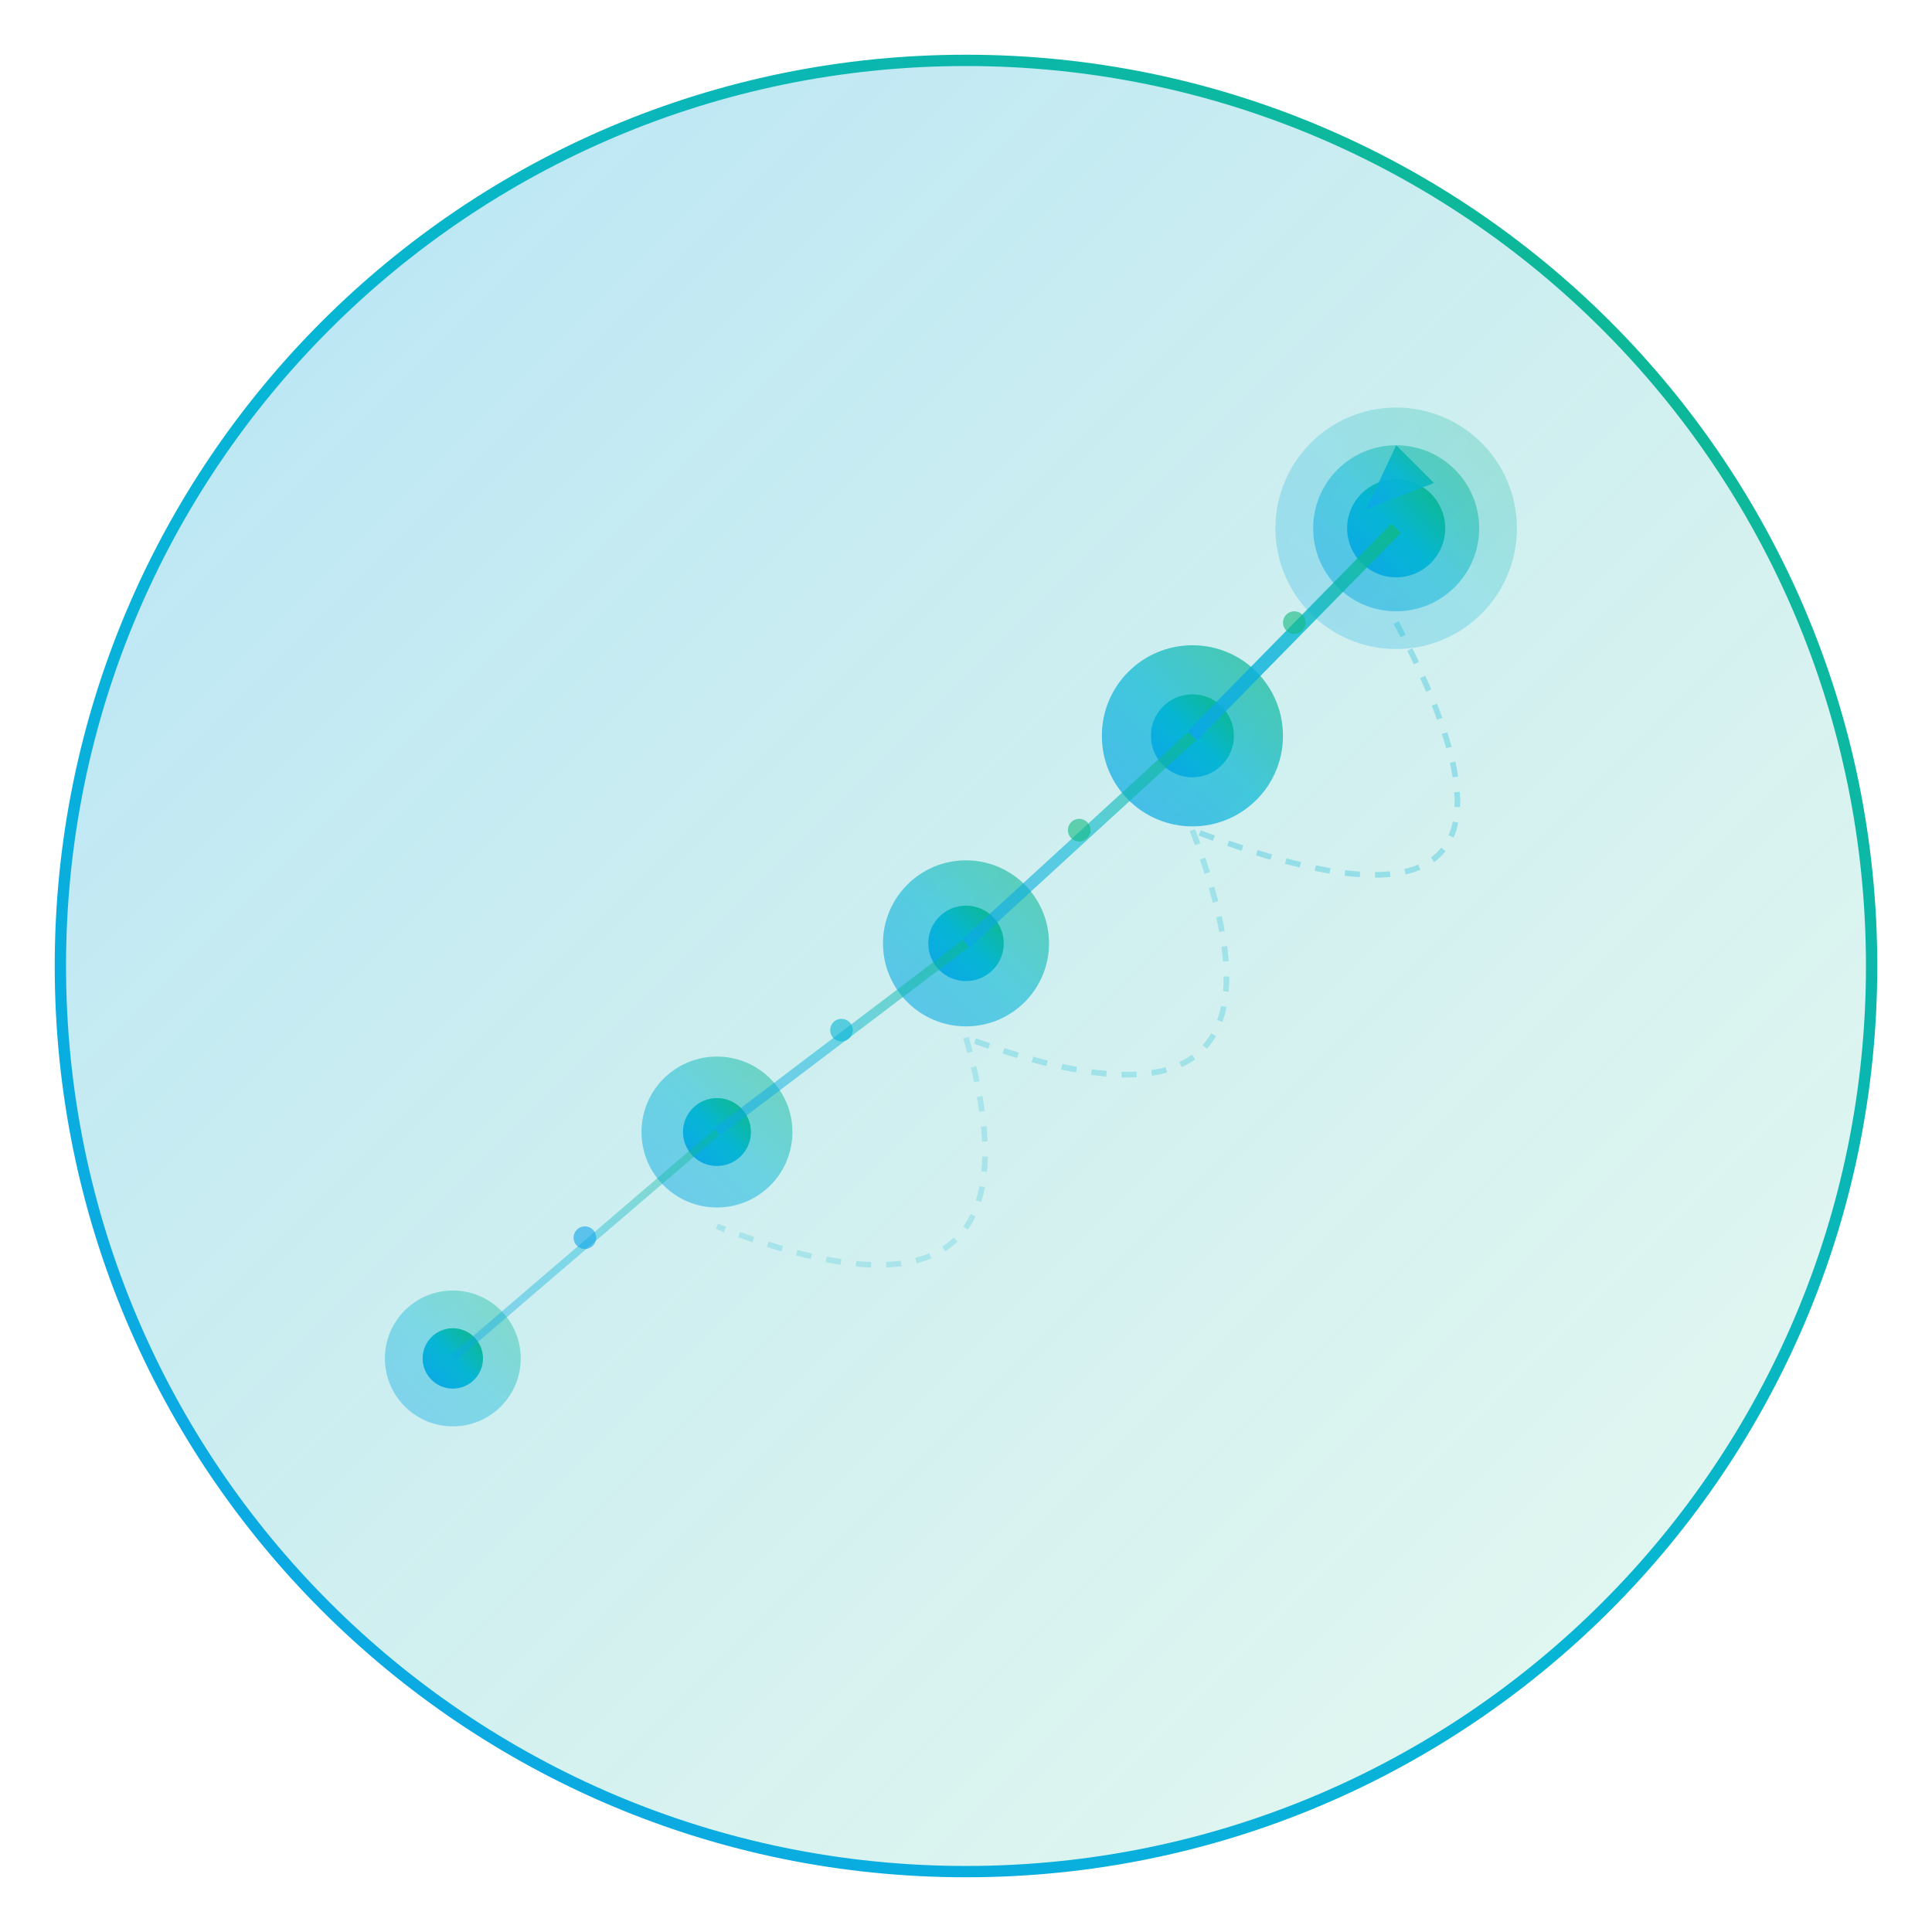
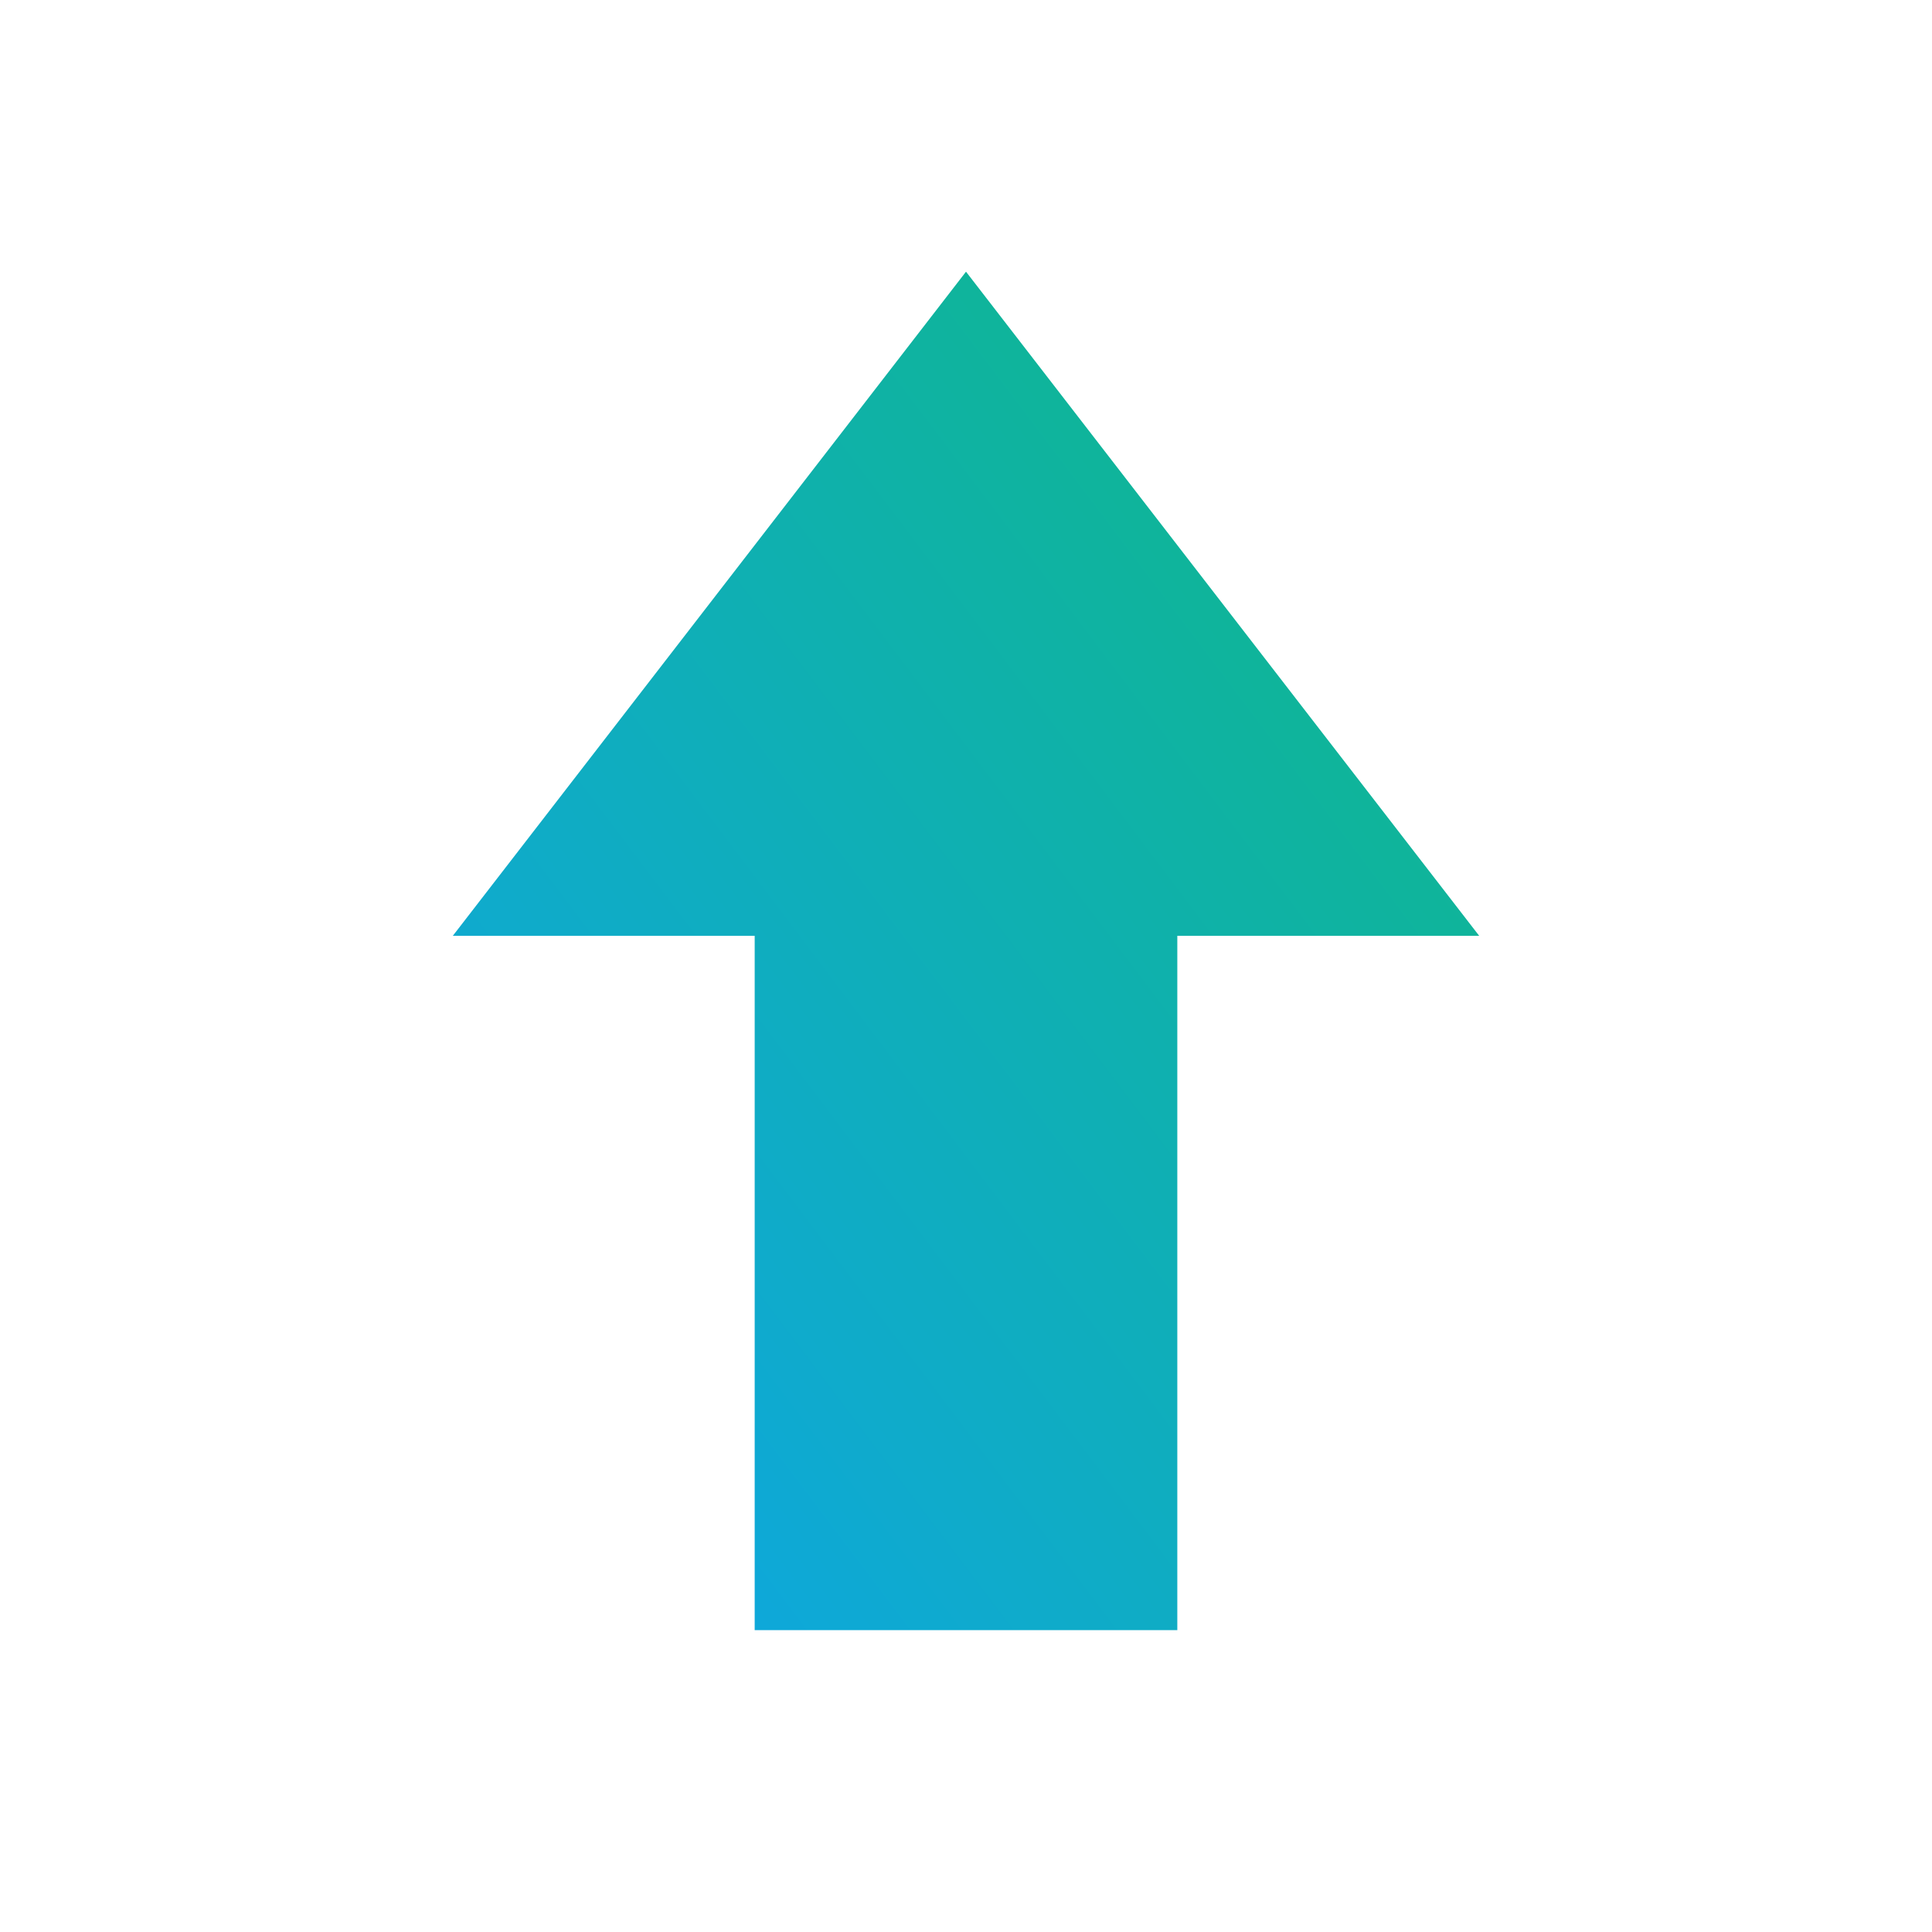
<svg xmlns="http://www.w3.org/2000/svg" viewBox="0 0 512 512" fill="none">
  <defs>
-     <linearGradient id="g1" x1="0%" y1="100%" x2="100%" y2="0%">
+     <linearGradient id="g" x1="0%" y1="100%" x2="100%" y2="0%">
      <stop offset="0%" stop-color="#0EA5E9" />
-       <stop offset="50%" stop-color="#06B6D4" />
      <stop offset="100%" stop-color="#10B981" />
    </linearGradient>
-     <linearGradient id="g2" x1="0%" y1="0%" x2="100%" y2="100%">
-       <stop offset="0%" stop-color="#0EA5E9" stop-opacity="0.3" />
-       <stop offset="100%" stop-color="#10B981" stop-opacity="0.1" />
-     </linearGradient>
  </defs>
-   <circle cx="256" cy="256" r="240" fill="url(#g2)" stroke="url(#g1)" stroke-width="3" />
-   <circle cx="120" cy="360" r="18" fill="url(#g1)" opacity="0.4" />
-   <circle cx="120" cy="360" r="8" fill="url(#g1)" />
-   <circle cx="190" cy="300" r="20" fill="url(#g1)" opacity="0.5" />
-   <circle cx="190" cy="300" r="9" fill="url(#g1)" />
-   <circle cx="256" cy="250" r="22" fill="url(#g1)" opacity="0.6" />
-   <circle cx="256" cy="250" r="10" fill="url(#g1)" />
-   <circle cx="316" cy="195" r="24" fill="url(#g1)" opacity="0.7" />
-   <circle cx="316" cy="195" r="11" fill="url(#g1)" />
-   <circle cx="370" cy="140" r="32" fill="url(#g1)" opacity="0.25" />
-   <circle cx="370" cy="140" r="22" fill="url(#g1)" opacity="0.5" />
-   <circle cx="370" cy="140" r="13" fill="url(#g1)" />
-   <line x1="120" y1="360" x2="190" y2="300" stroke="url(#g1)" stroke-width="2" opacity="0.4" />
-   <line x1="190" y1="300" x2="256" y2="250" stroke="url(#g1)" stroke-width="2.5" opacity="0.5" />
-   <line x1="256" y1="250" x2="316" y2="195" stroke="url(#g1)" stroke-width="3" opacity="0.6" />
-   <line x1="316" y1="195" x2="370" y2="140" stroke="url(#g1)" stroke-width="3.5" opacity="0.8" />
-   <path d="M 370 165 Q 420 260 316 220" stroke="#06B6D4" stroke-width="1.5" fill="none" opacity="0.3" stroke-dasharray="4 4" />
-   <path d="M 316 220 Q 350 310 256 275" stroke="#06B6D4" stroke-width="1.5" fill="none" opacity="0.25" stroke-dasharray="4 4" />
-   <path d="M 256 275 Q 280 360 190 325" stroke="#06B6D4" stroke-width="1.5" fill="none" opacity="0.2" stroke-dasharray="4 4" />
-   <polygon points="380,128 370,118 362,135" fill="url(#g1)" opacity="0.9" />
-   <circle cx="155" cy="328" r="3" fill="#0EA5E9" opacity="0.6">
-     <animate attributeName="opacity" values="0.3;0.8;0.3" dur="2s" repeatCount="indefinite" />
-   </circle>
-   <circle cx="223" cy="273" r="3" fill="#06B6D4" opacity="0.6">
-     <animate attributeName="opacity" values="0.3;0.8;0.3" dur="2s" begin="0.5s" repeatCount="indefinite" />
-   </circle>
-   <circle cx="286" cy="220" r="3" fill="#10B981" opacity="0.6">
-     <animate attributeName="opacity" values="0.3;0.8;0.3" dur="2s" begin="1s" repeatCount="indefinite" />
-   </circle>
-   <circle cx="343" cy="165" r="3" fill="#10B981" opacity="0.6">
-     <animate attributeName="opacity" values="0.3;0.8;0.3" dur="2s" begin="1.5s" repeatCount="indefinite" />
-   </circle>
+   <path d="M 256 72 L 392 248 L 312 248 L 312 432 L 200 432 L 200 248 L 120 248 Z" fill="url(#g)" />
</svg>
